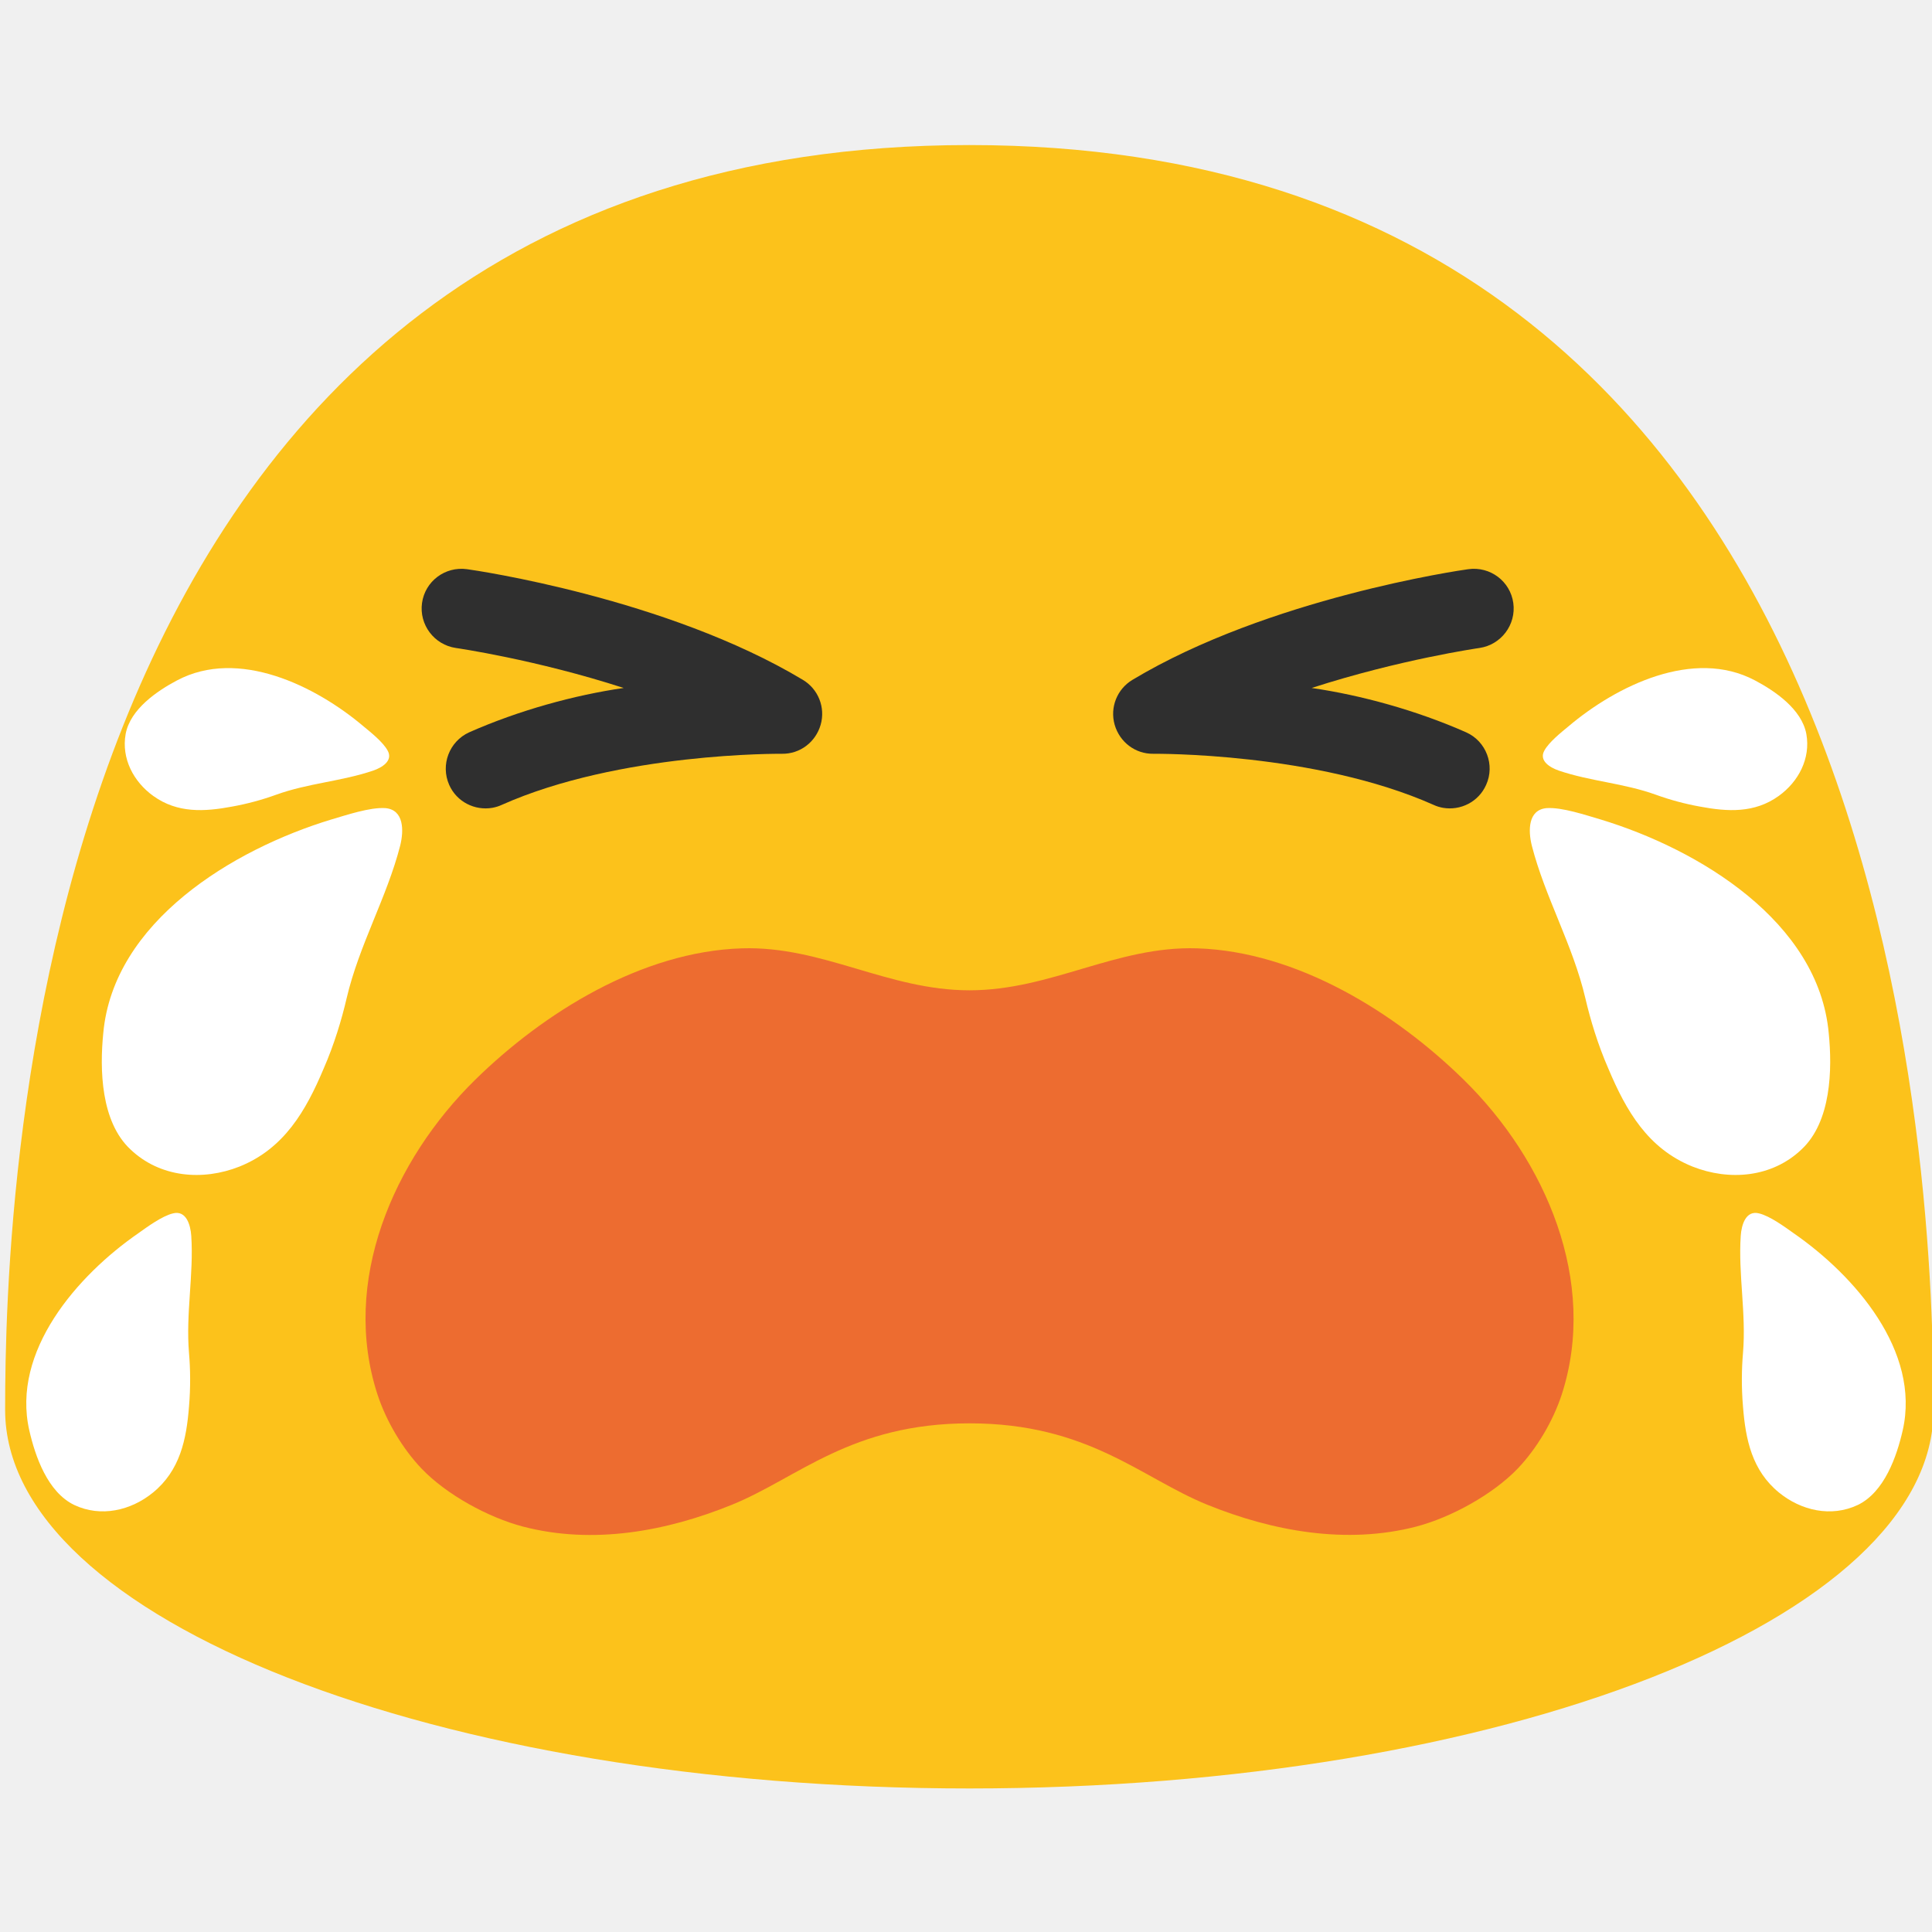
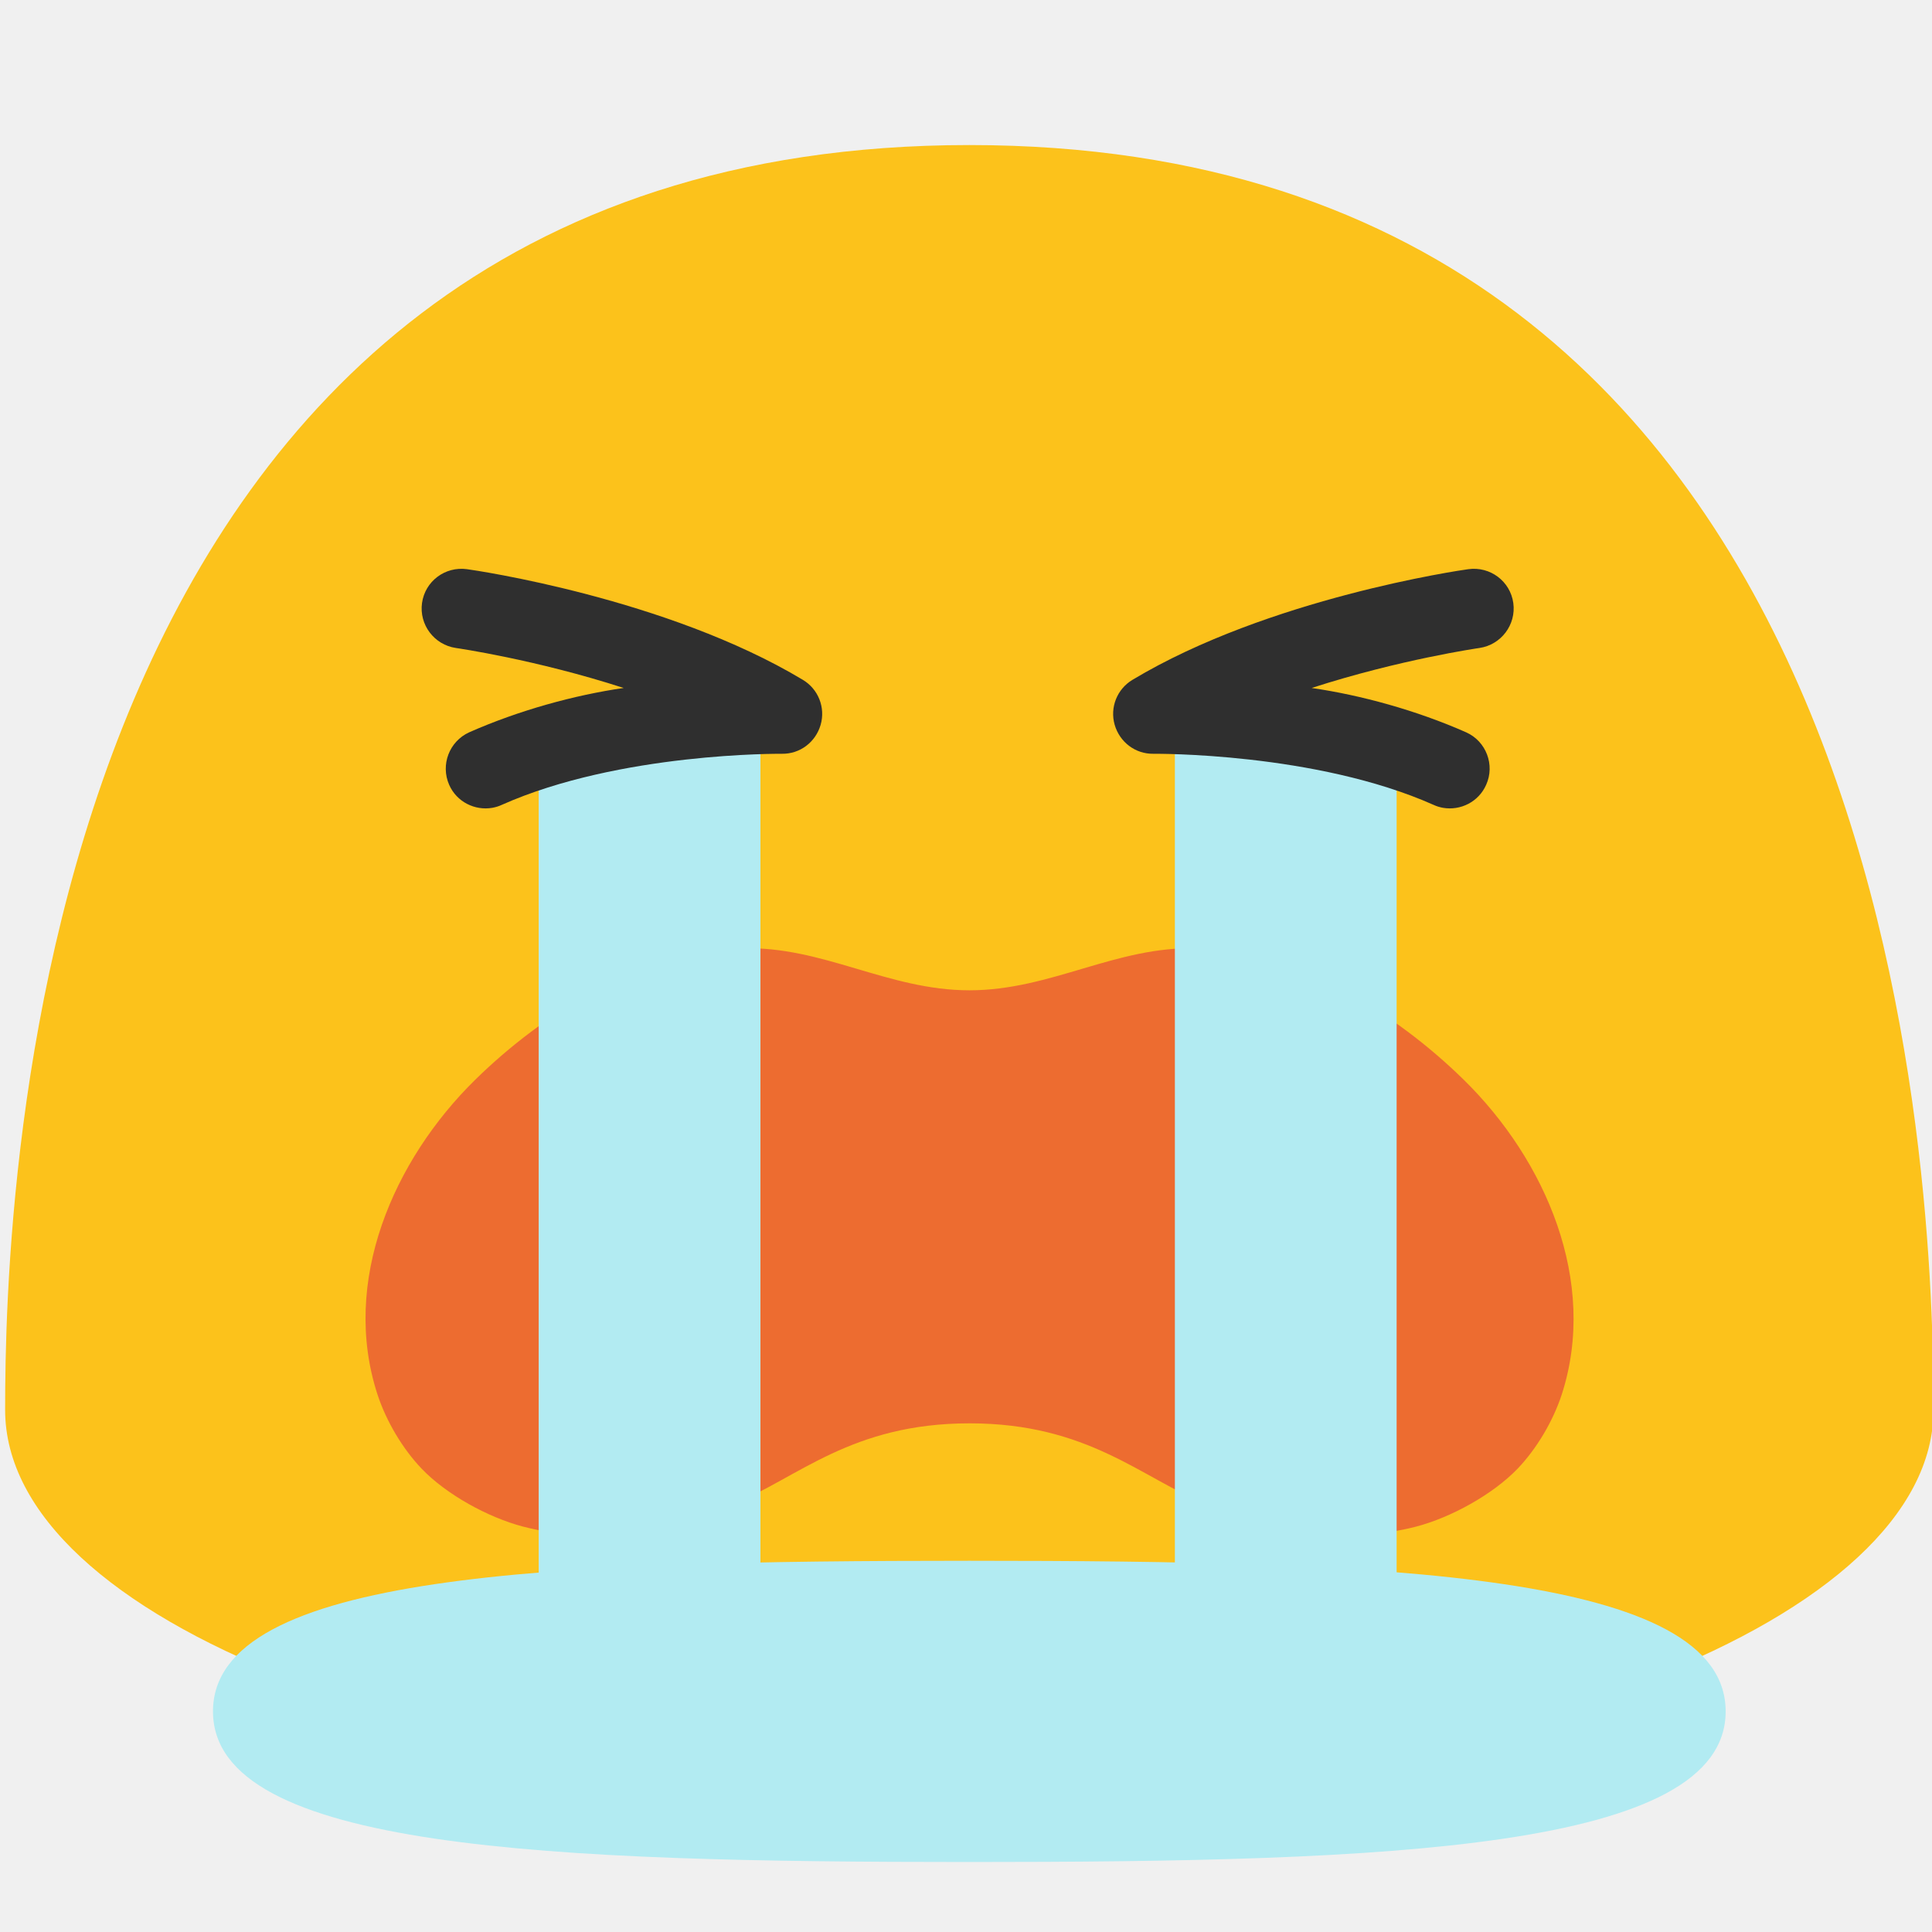
- <svg xmlns="http://www.w3.org/2000/svg" width="128" height="128">
-   <path d="M.34 93.41c0 13.86 28.59 25.08 63.88 25.08 35.29 0 63.88-11.22 63.88-25.08 0-13.84-1.47-83.8-63.88-83.8C1.82 9.62.34 79.58.34 93.41z" fill="#fcc21b" />
-   <g fill="#2f2f2f">
-     <path d="M98.46 52c-.5 1.13-1.7 1.72-2.86 1.52-.21-.04-.42-.1-.61-.19-7.83-3.49-18.47-3.39-18.57-3.39-1.21.02-2.24-.78-2.57-1.92-.33-1.15.16-2.37 1.18-2.98 9.01-5.41 21.72-7.26 22.25-7.33 1.45-.2 2.78.8 2.98 2.24.2 1.44-.81 2.77-2.24 2.98-.07.01-5.28.76-11.12 2.65 3.25.47 6.94 1.48 10.24 2.94 1.32.59 1.92 2.16 1.32 3.48zM29.76 52c.5 1.13 1.7 1.72 2.86 1.52.21-.04.42-.1.61-.19 7.83-3.49 18.47-3.39 18.57-3.39 1.21.02 2.24-.78 2.57-1.92.33-1.15-.16-2.37-1.18-2.98-9.01-5.41-21.72-7.26-22.25-7.33-1.45-.2-2.78.8-2.98 2.24-.2 1.44.81 2.77 2.24 2.98.07.01 5.28.76 11.12 2.65-3.25.47-6.94 1.48-10.24 2.94A2.65 2.65 0 0 0 29.76 52z" />
+ <svg xmlns="http://www.w3.org/2000/svg" width="128" height="128" version="1.1" id="svg21309">
+   <defs id="defs21313" />
+   <path d="M.34 93.41c0 13.86 28.59 25.08 63.88 25.08 35.29 0 63.88-11.22 63.88-25.08 0-13.84-1.47-83.8-63.88-83.8C1.82 9.62.34 79.58.34 93.41z" fill="#fcc21b" id="path21293" />
+   <path d="M96.97 71.53c-4.53-4.44-11.02-8.49-17.66-8.7-5.35-.17-9.66 2.78-15.08 2.78s-9.73-2.95-15.08-2.78c-6.64.21-13.13 4.26-17.66 8.7-5.44 5.34-8.92 13.38-6.48 20.86.57 1.74 1.64 3.57 2.93 4.92 1.64 1.71 4.39 3.22 6.71 3.83 4.63 1.21 9.5.32 13.85-1.45 4.38-1.78 7.88-5.39 15.74-5.39 7.85 0 11.36 3.61 15.74 5.39 4.34 1.76 9.22 2.65 13.85 1.45 2.32-.61 5.07-2.13 6.71-3.83 1.29-1.35 2.36-3.18 2.93-4.92 2.42-7.48-1.06-15.53-6.5-20.86z" fill="#ed6c30" id="path21299" />
+   <path style="font-variation-settings:'opsz' 12, 'wght' 400;fill:#b2ebf2;stroke:none;stroke-width:6;stroke-linecap:round" d="M 35.69,50.448 V 113.856 H 50.381 V 46.91 Z" id="path21486" />
+   <path style="font-variation-settings:'opsz' 12, 'wght' 400;fill:#b2ebf2;stroke:none;stroke-width:6;stroke-linecap:round" d="M 92.53,50.448 V 113.856 H 77.839 V 46.91 Z" id="path21490" />
+   <g fill="#2f2f2f" id="g21297">
+     <path d="M98.46 52c-.5 1.13-1.7 1.72-2.86 1.52-.21-.04-.42-.1-.61-.19-7.83-3.49-18.47-3.39-18.57-3.39-1.21.02-2.24-.78-2.57-1.92-.33-1.15.16-2.37 1.18-2.98 9.01-5.41 21.72-7.26 22.25-7.33 1.45-.2 2.78.8 2.98 2.24.2 1.44-.81 2.77-2.24 2.98-.07.01-5.28.76-11.12 2.65 3.25.47 6.94 1.48 10.24 2.94 1.32.59 1.92 2.16 1.32 3.48zM29.76 52c.5 1.13 1.7 1.72 2.86 1.52.21-.04.42-.1.61-.19 7.83-3.49 18.47-3.39 18.57-3.39 1.21.02 2.24-.78 2.57-1.92.33-1.15-.16-2.37-1.18-2.98-9.01-5.41-21.72-7.26-22.25-7.33-1.45-.2-2.78.8-2.98 2.24-.2 1.44.81 2.77 2.24 2.98.07.01 5.28.76 11.12 2.65-3.25.47-6.94 1.48-10.24 2.94A2.65 2.65 0 0 0 29.76 52z" id="path21295" />
  </g>
-   <path d="M96.97 71.53c-4.53-4.44-11.02-8.49-17.66-8.7-5.35-.17-9.66 2.78-15.08 2.78s-9.73-2.95-15.08-2.78c-6.64.21-13.13 4.26-17.66 8.7-5.44 5.34-8.92 13.38-6.48 20.86.57 1.74 1.64 3.57 2.93 4.92 1.64 1.71 4.39 3.22 6.71 3.83 4.63 1.21 9.5.32 13.85-1.45 4.38-1.78 7.88-5.39 15.74-5.39 7.85 0 11.36 3.61 15.74 5.39 4.34 1.76 9.22 2.65 13.85 1.45 2.32-.61 5.07-2.13 6.71-3.83 1.29-1.35 2.36-3.18 2.93-4.92 2.42-7.48-1.06-15.53-6.5-20.86z" fill="#ed6c30" />
-   <g fill="#fff">
-     <path d="M112.138 77.29c-2.96-1.19-4.4-3.69-5.58-6.49-.7-1.6-1.2-3.27-1.52-4.65-.83-3.55-2.67-6.69-3.55-10.12-.25-1-.26-2.38.98-2.49 1.02-.07 2.61.47 3.57.75 6.53 1.98 14.45 6.77 15.12 14.16.24 2.39.17 5.86-1.8 7.7-1.96 1.87-4.79 2.1-7.22 1.14zM126.058 94.77c-.39 1.71-1.21 4.09-2.98 4.94-1.76.83-3.75.37-5.21-.82-1.79-1.46-2.22-3.51-2.39-5.7-.11-1.29-.09-2.51 0-3.55.22-2.62-.32-5.2-.15-7.76.05-.74.34-1.71 1.21-1.49.72.17 1.7.89 2.29 1.31 4.05 2.8 8.43 7.82 7.23 13.07zM116.269 45.077c1.321.7 3.099 1.904 3.406 3.55.293 1.633-.527 3.169-1.83 4.107-1.6 1.15-3.382 1.05-5.223.704a17.909 17.909 0 0 1-2.923-.787c-2.109-.762-4.353-.89-6.423-1.597-.598-.205-1.332-.659-.958-1.327.3-.555 1.11-1.202 1.586-1.595 3.204-2.713 8.308-5.207 12.365-3.054z" />
-   </g>
-   <g fill="#fff">
-     <path d="M15.862 77.29c2.96-1.19 4.4-3.69 5.58-6.49.7-1.6 1.2-3.27 1.52-4.65.83-3.55 2.67-6.69 3.55-10.12.25-1 .26-2.38-.98-2.49-1.02-.07-2.61.47-3.57.75-6.53 1.98-14.45 6.77-15.12 14.16-.24 2.39-.17 5.86 1.8 7.7 1.96 1.87 4.79 2.1 7.22 1.14zM1.942 94.77c.39 1.71 1.21 4.09 2.98 4.94 1.76.83 3.75.37 5.21-.82 1.79-1.46 2.22-3.51 2.39-5.7.11-1.29.09-2.51 0-3.55-.22-2.62.32-5.2.15-7.76-.05-.74-.34-1.71-1.21-1.49-.72.17-1.7.89-2.29 1.31-4.05 2.8-8.43 7.82-7.23 13.07zM11.731 45.077c-1.321.7-3.099 1.904-3.406 3.55-.293 1.633.527 3.169 1.83 4.107 1.6 1.15 3.382 1.05 5.223.704a17.909 17.909 0 0 0 2.923-.787c2.109-.762 4.353-.89 6.423-1.597.598-.205 1.332-.659.958-1.327-.3-.555-1.11-1.202-1.586-1.595-3.204-2.713-8.308-5.207-12.365-3.054z" />
-   </g>
+   <path id="path21548" style="font-variation-settings:'opsz' 12, 'wght' 400;fill:#b2ebf2;stroke:none;stroke-width:6;stroke-linecap:round" d="m 64.22,103.405 c -27.677,-9e-5 -50.113,0.813 -50.109,9.981 0.003,9.166 22.437,9.977 50.109,9.977 27.672,9e-5 50.106,-0.81 50.109,-9.977 0.004,-9.168 -22.432,-9.981 -50.109,-9.981 z" />
</svg>
